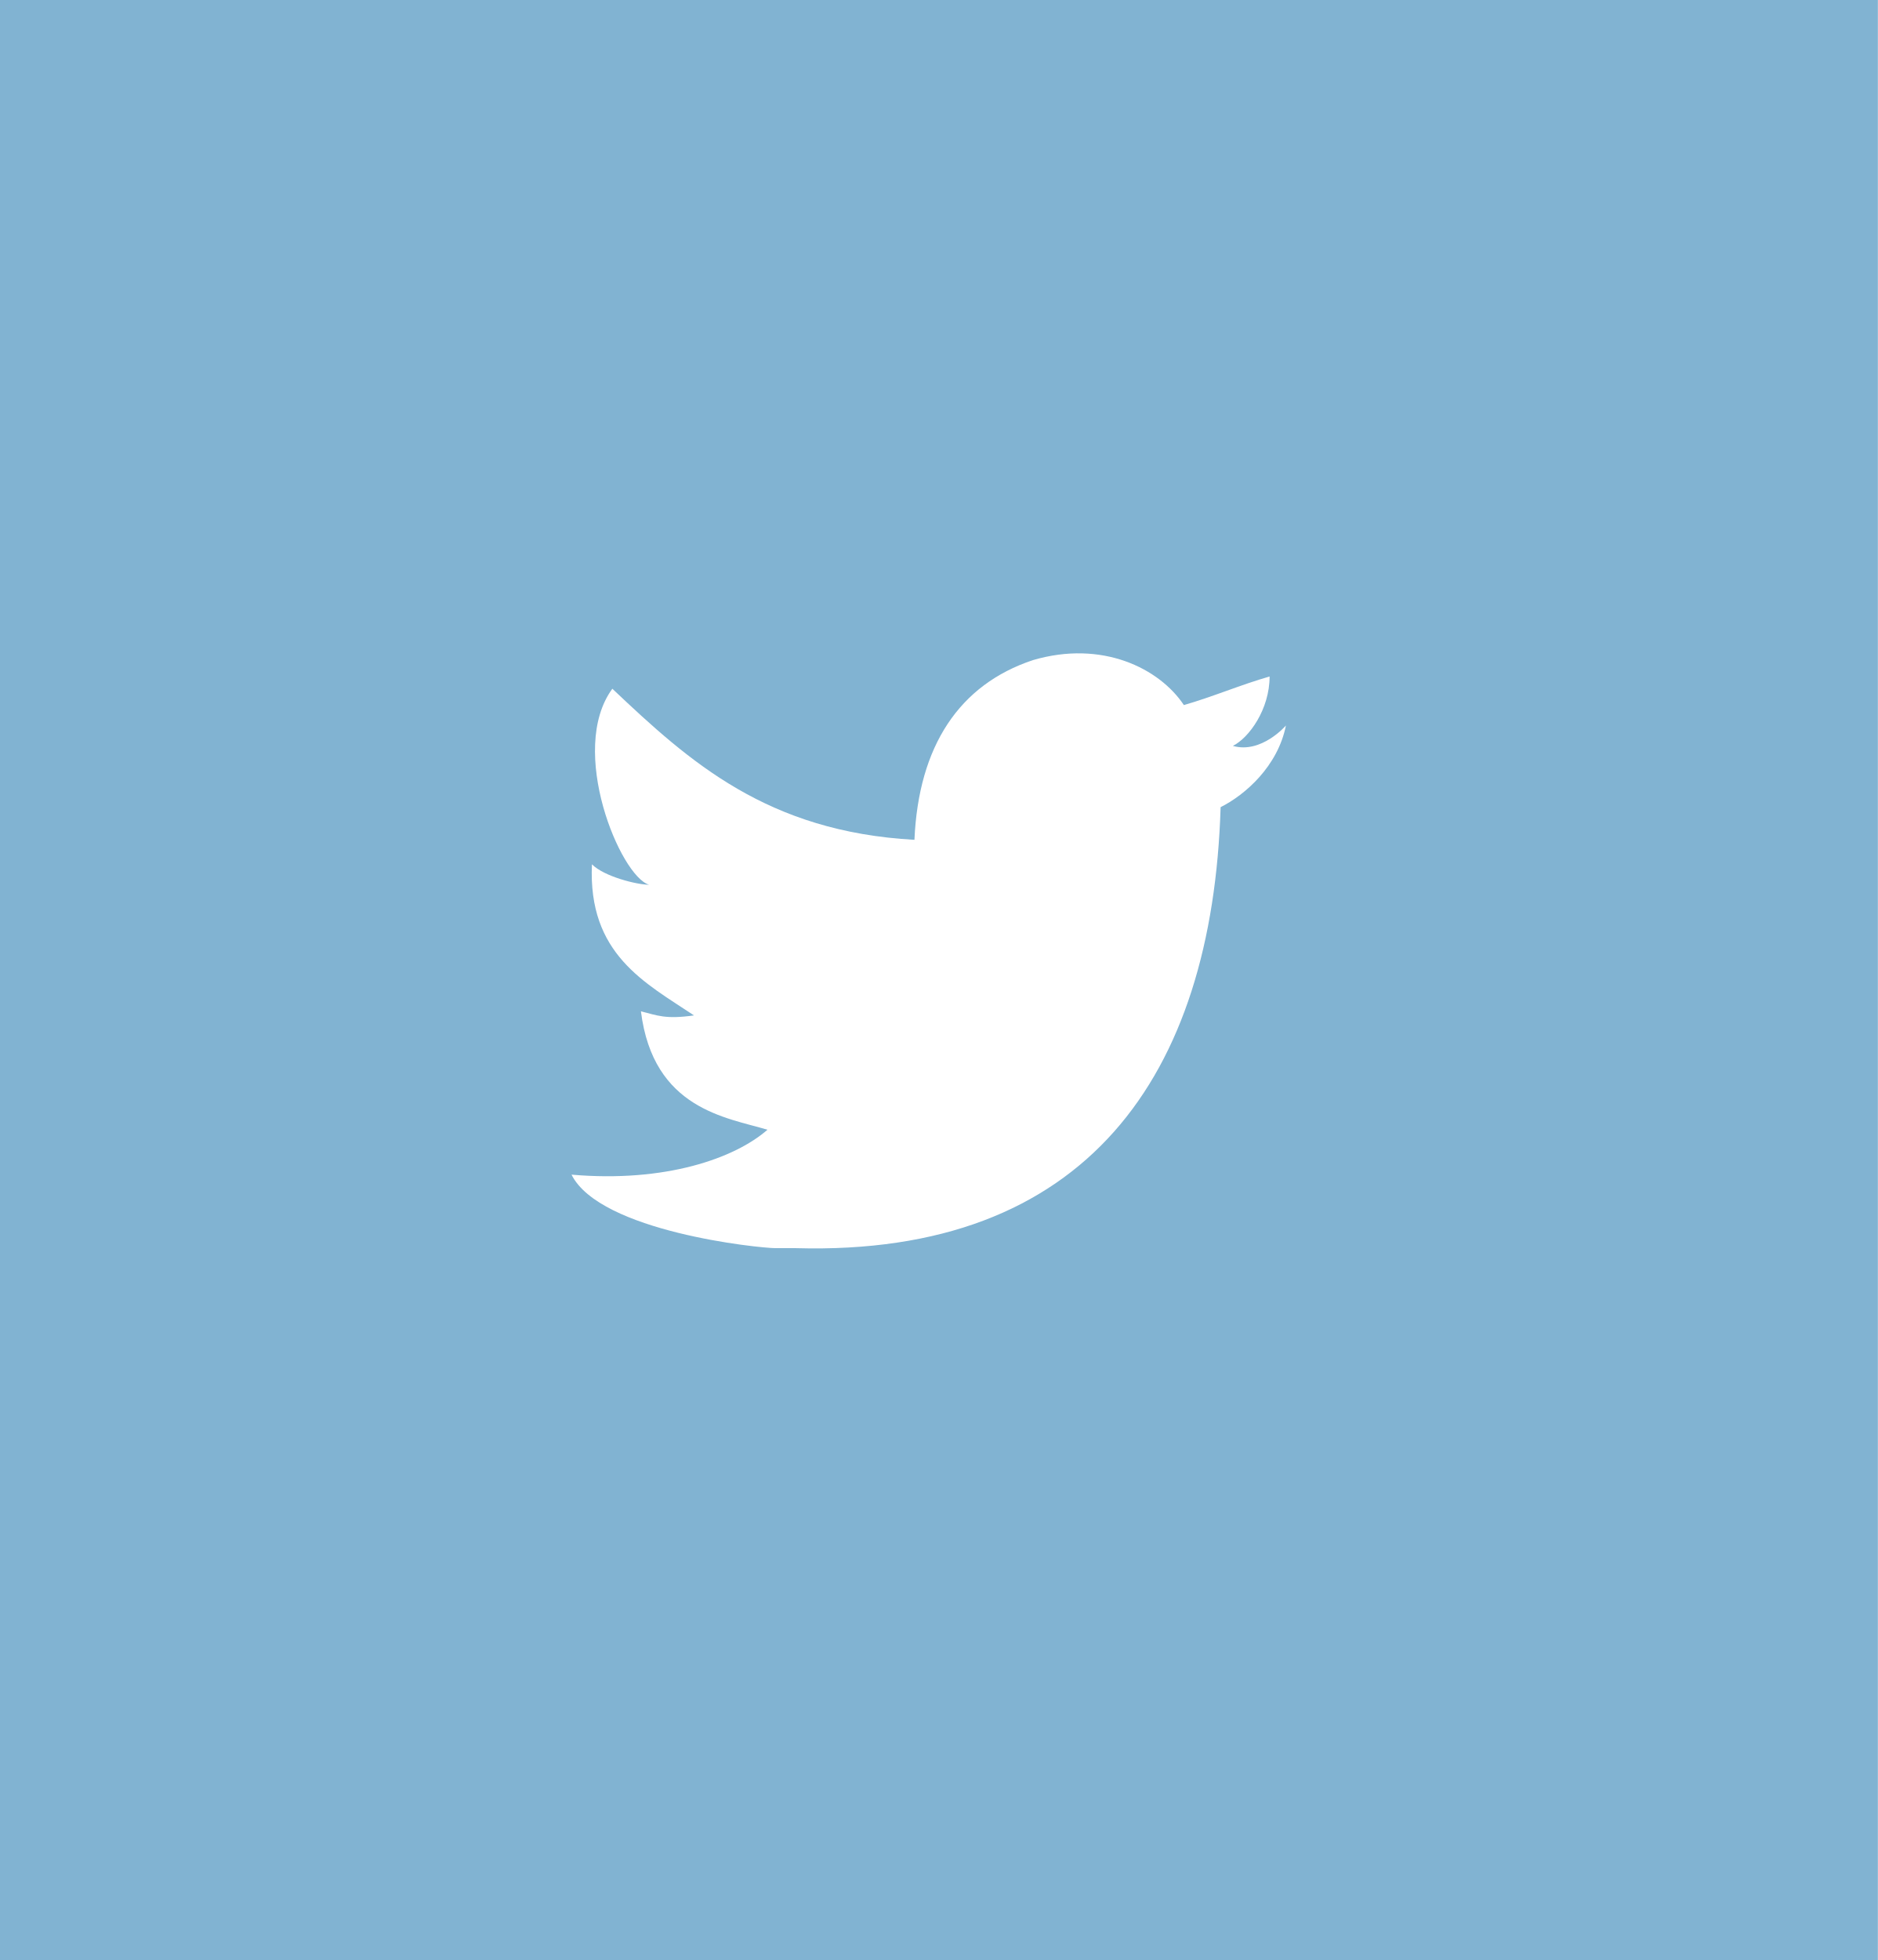
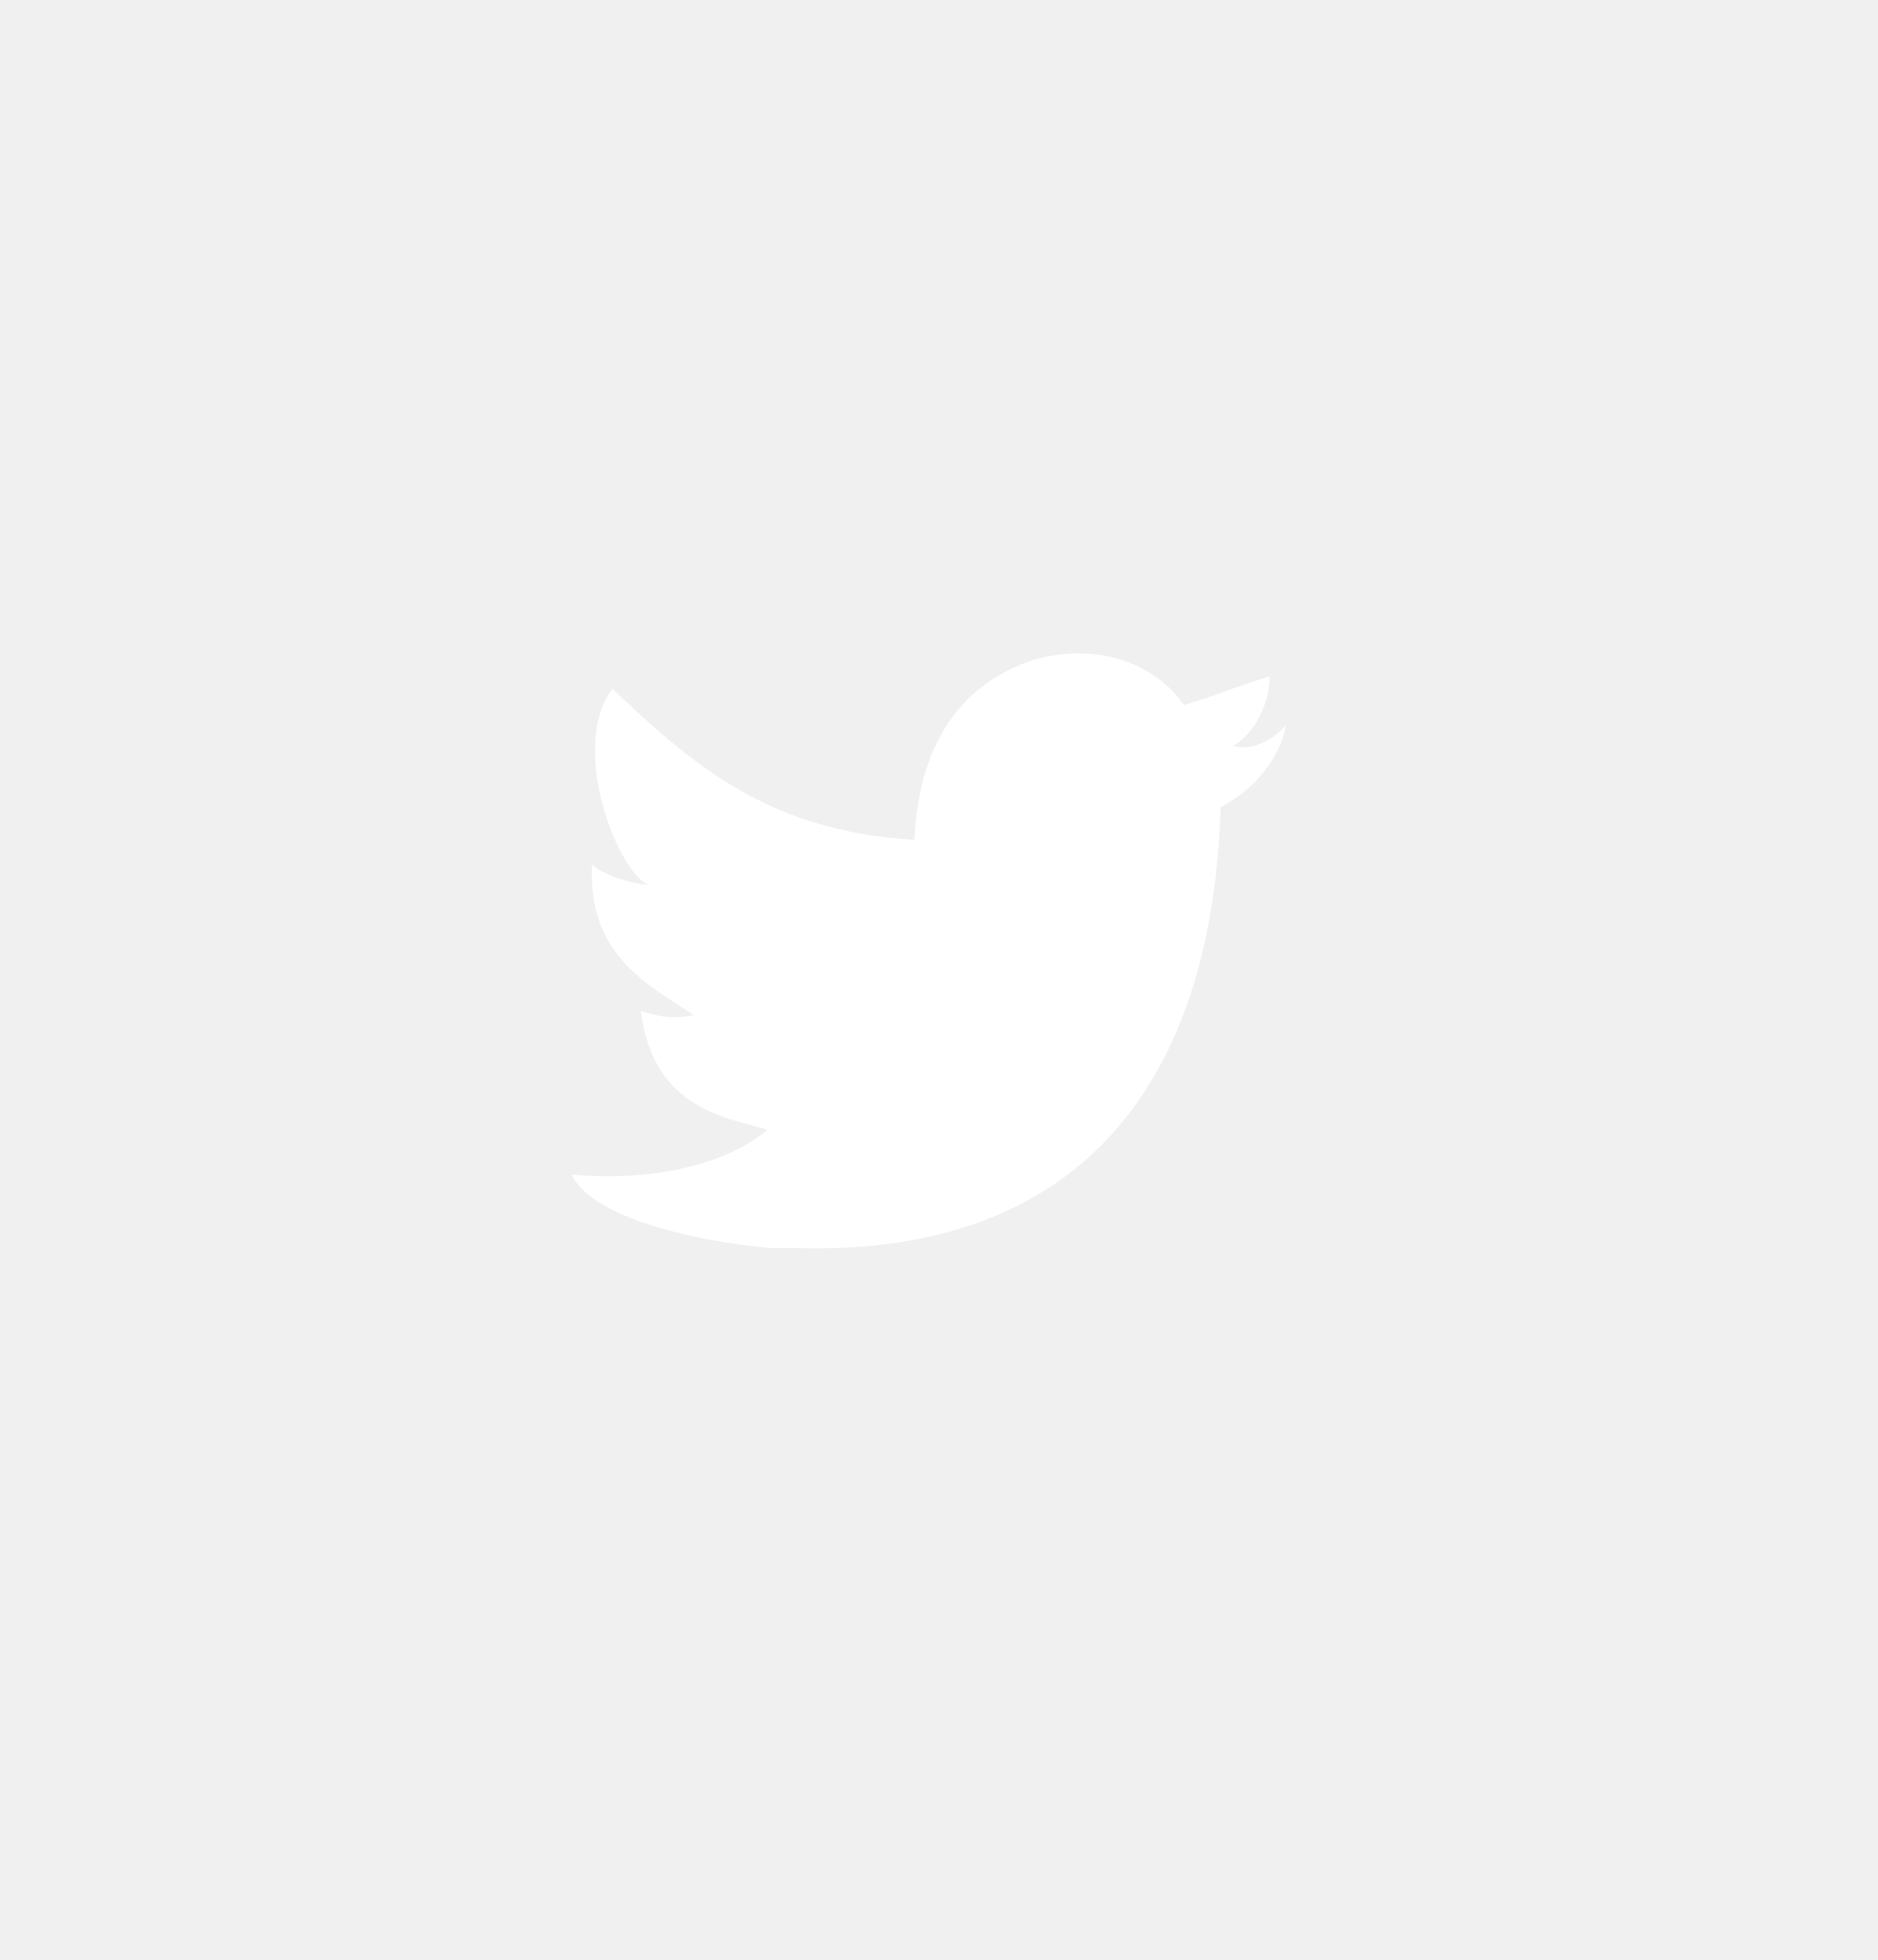
<svg xmlns="http://www.w3.org/2000/svg" width="46" height="48" viewBox="0 0 46 48" fill="none">
-   <rect width="46" height="48" fill="#81B3D2" />
-   <path d="M25.3 16.167C27 15.667 28.4 16.367 29 17.267C29.7 17.067 30.4 16.767 31.1 16.567C31.1 17.367 30.6 18.067 30.2 18.267C30.9 18.467 31.5 17.767 31.5 17.767C31.3 18.767 30.5 19.467 29.9 19.767C29.7 26.367 26.6 30.767 19.5 30.567C19 30.567 19.6 30.567 19 30.567C18.6 30.567 14.7 30.167 14 28.767C16.3 28.967 18 28.367 18.8 27.667C17.8 27.367 16 27.167 15.7 24.767C16.1 24.867 16.3 24.967 17 24.867C15.8 24.067 14.4 23.367 14.5 21.167C14.8 21.467 15.6 21.667 15.9 21.667C15.2 21.467 13.9 18.367 15 16.867C16.9 18.667 18.8 20.367 22.4 20.567C22.5 18.267 23.5 16.767 25.3 16.167Z" fill="white" />
+   <rect width="46" height="48" />
+   <path d="M25.3 16.167C27 15.667 28.4 16.367 29 17.267C29.7 17.067 30.4 16.767 31.1 16.567C31.1 17.367 30.6 18.067 30.2 18.267C30.9 18.467 31.5 17.767 31.5 17.767C31.3 18.767 30.5 19.467 29.9 19.767C29.7 26.367 26.6 30.767 19.5 30.567C19 30.567 19.6 30.567 19 30.567C18.6 30.567 14.7 30.167 14 28.767C16.3 28.967 18 28.367 18.8 27.667C17.8 27.367 16 27.167 15.7 24.767C16.1 24.867 16.3 24.967 17 24.867C15.8 24.067 14.4 23.367 14.5 21.167C14.8 21.467 15.6 21.667 15.9 21.667C15.2 21.467 13.9 18.367 15 16.867C16.9 18.667 18.8 20.367 22.4 20.567C22.5 18.267 23.5 16.767 25.3 16.167Z" fill="#fff" />
</svg>
